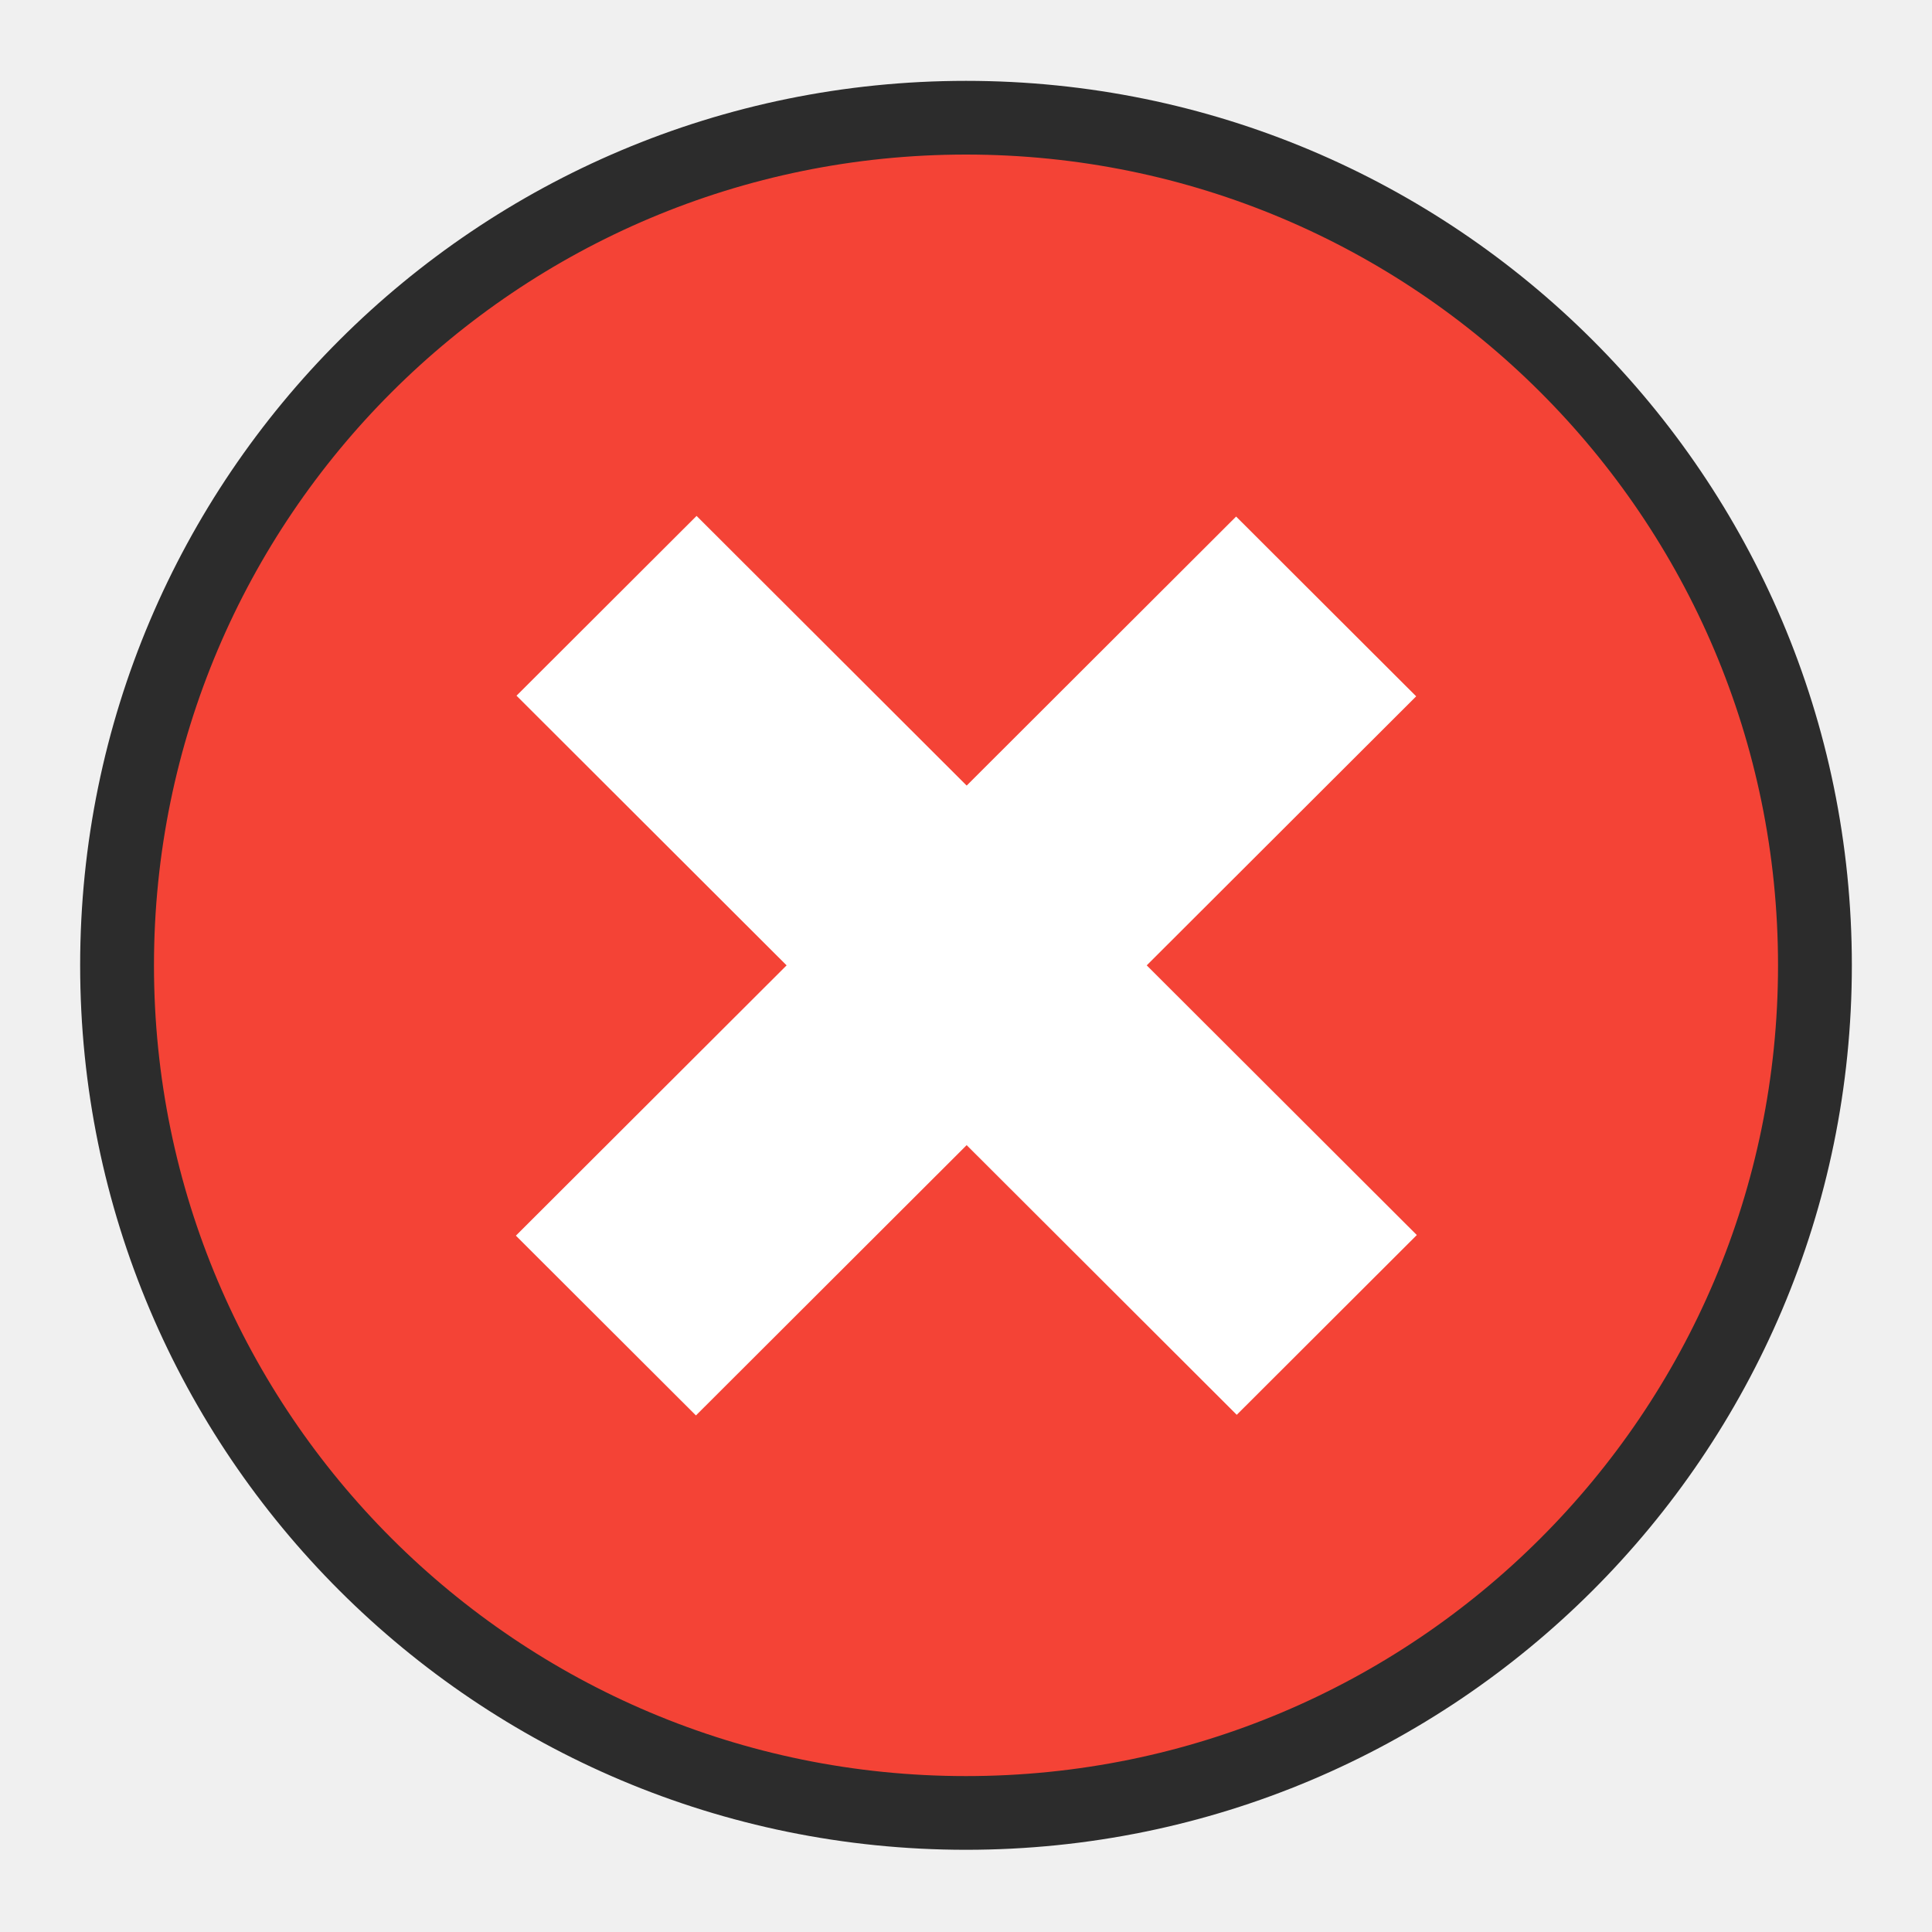
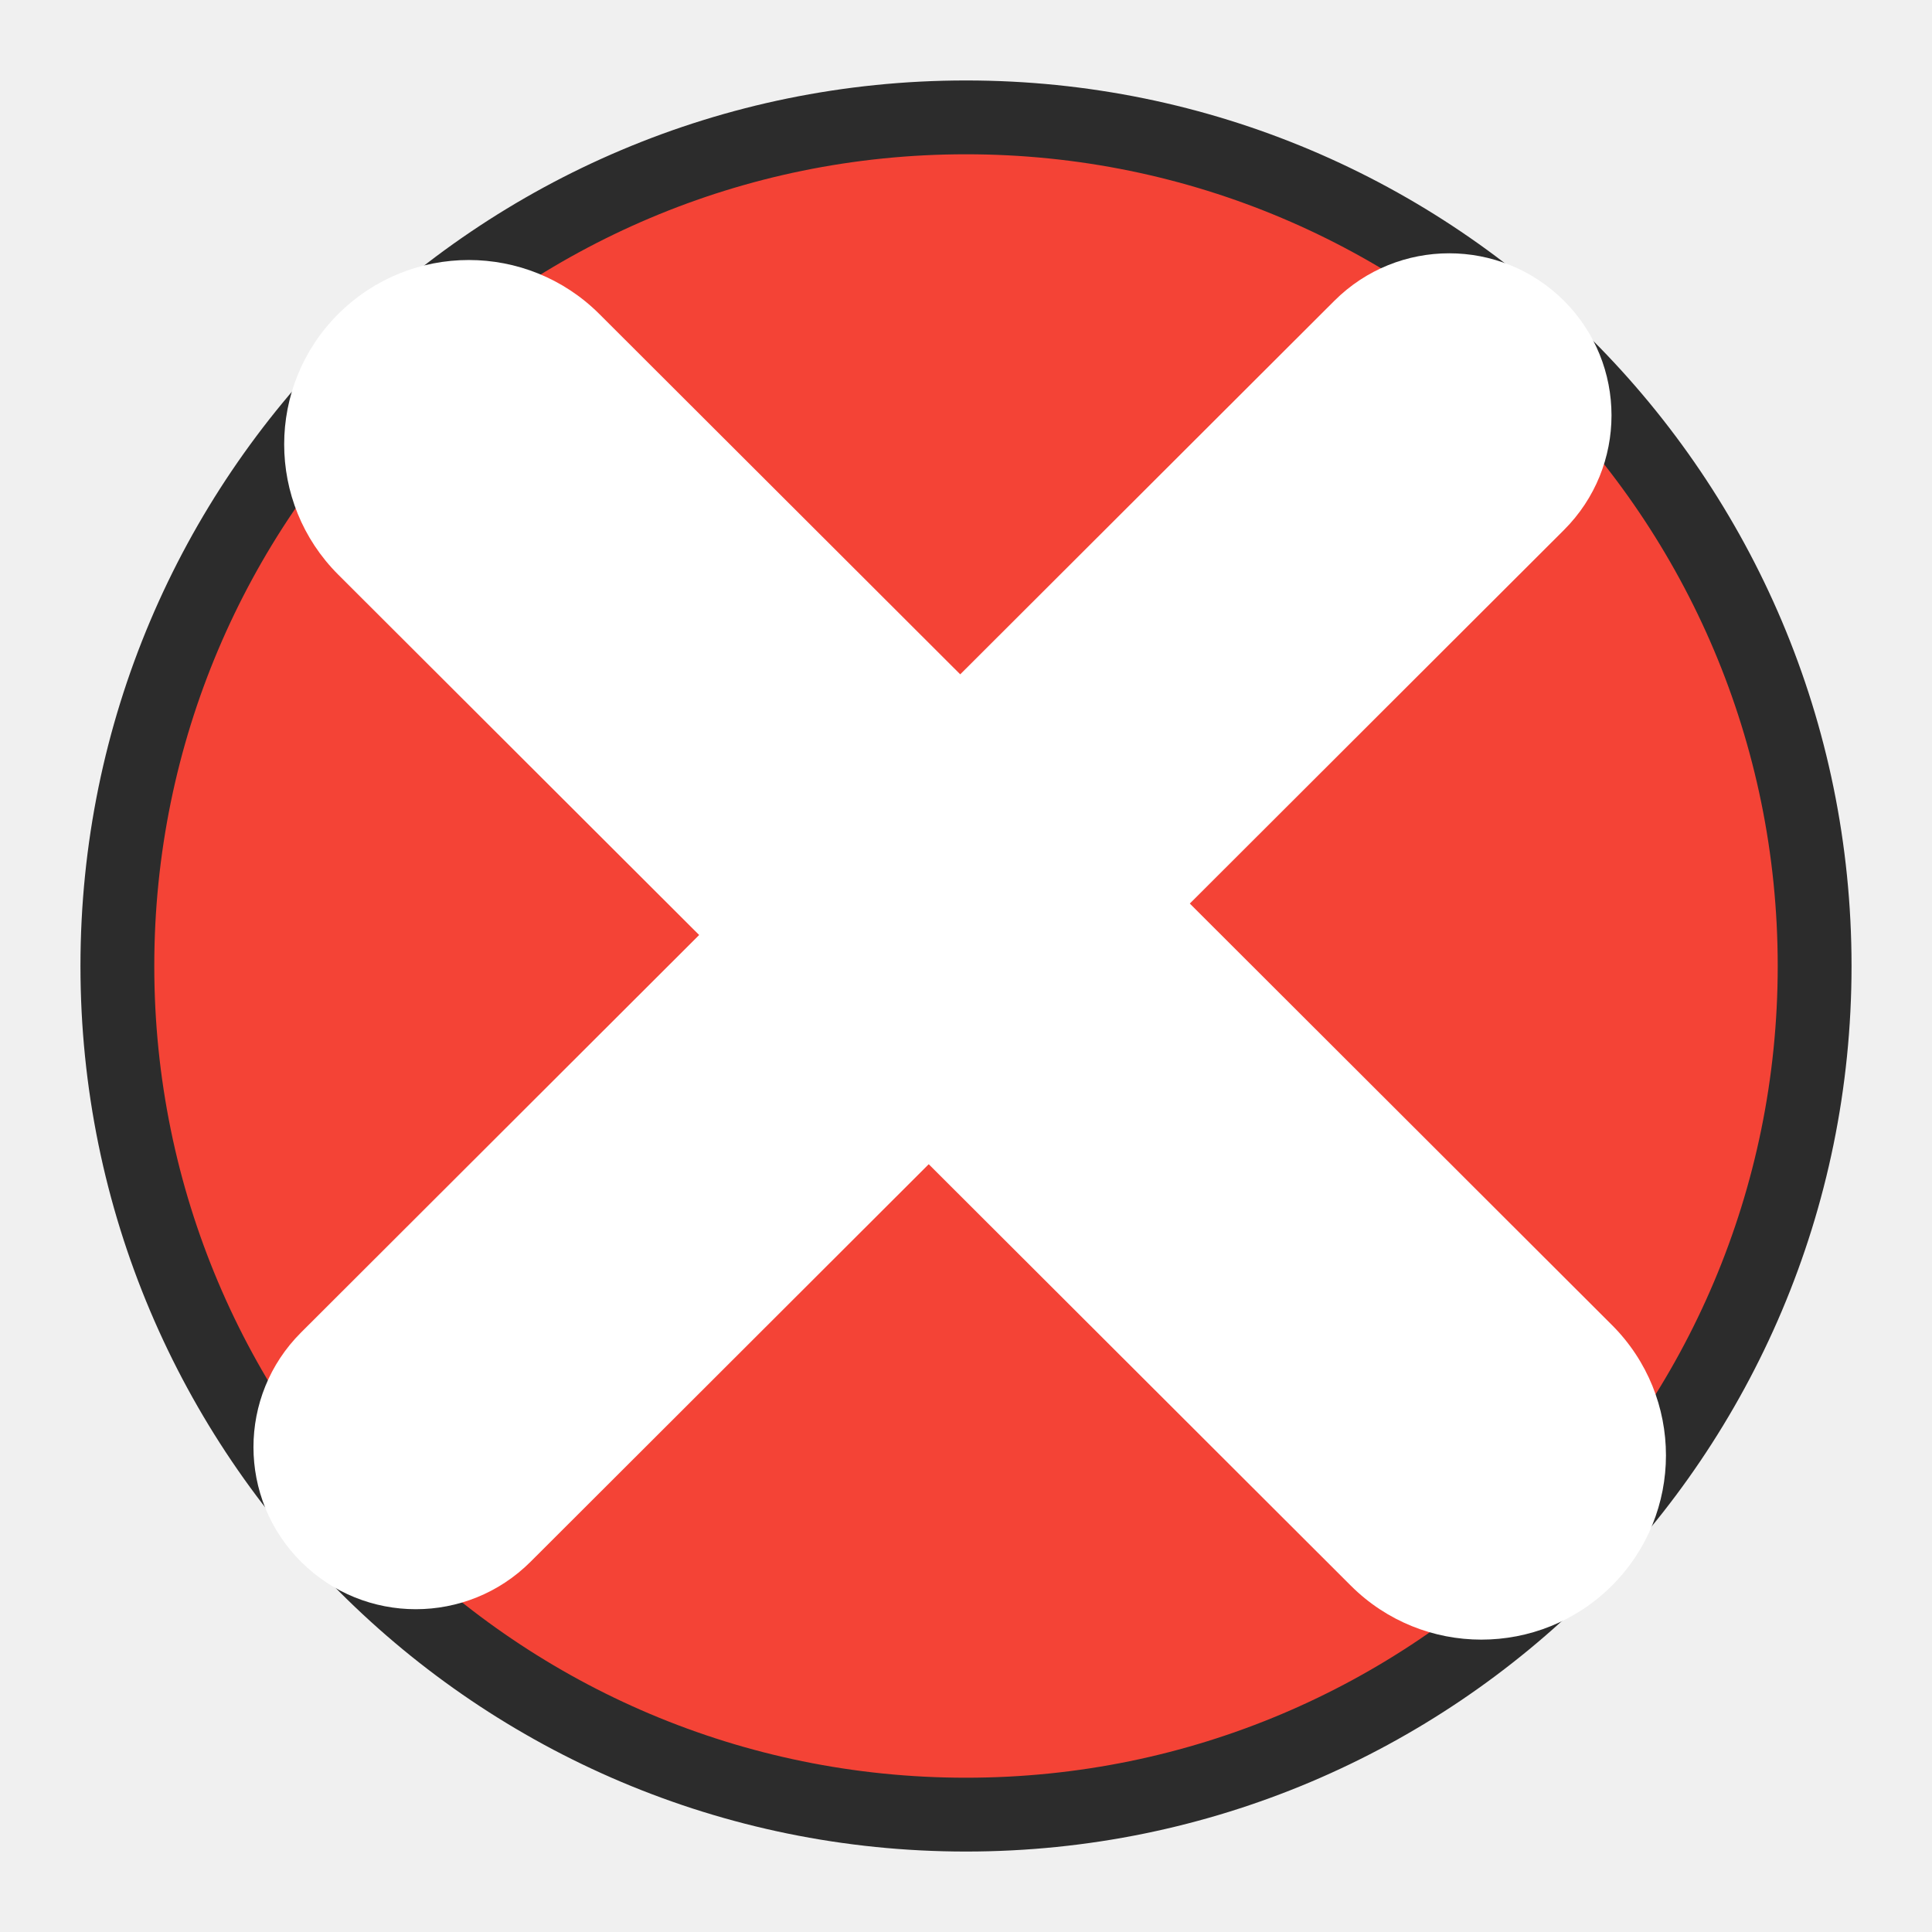
<svg xmlns="http://www.w3.org/2000/svg" width="24" height="24" version="1.1">
-   <g transform="matrix(.91703 0 0 .9156 .99567 1.0044)">
-     <circle cx="12" cy="12" r="11.5" fill="#f44336" stroke="#2c2c2c" />
-     <g transform="matrix(.052628 0 0 .052628 -3.7757 -11.107)" fill="#fff">
-       <rect transform="matrix(.7071 -.7071 .7071 .7071 -222.62 340.69)" x="267.16" y="307.98" width="65.545" height="262.18" />
-       <rect transform="matrix(.7071 .7071 -.7071 .7071 398.39 -83.312)" x="266.99" y="308.15" width="65.544" height="262.18" />
-     </g>
-   </g>
+   <ellipse cx="12" cy="12" rx="10.542" ry="10.542" fill="#f44336" stroke="#2c2c2c" stroke-width=".917" />
+   <rect transform="matrix(.70766 -.70655 .70766 .70655 0 0)" x="-2.083" y="5.729" width="4.583" height="22.358" ry="2.292" fill="#fff" stroke-width=".048" />
+   <rect transform="matrix(.70766 .70655 -.70766 .70655 0 0)" x="14.356" y="-11.083" width="4.03" height="22.17" ry="2.015" fill="#fff" stroke-width=".048" />
</svg>
